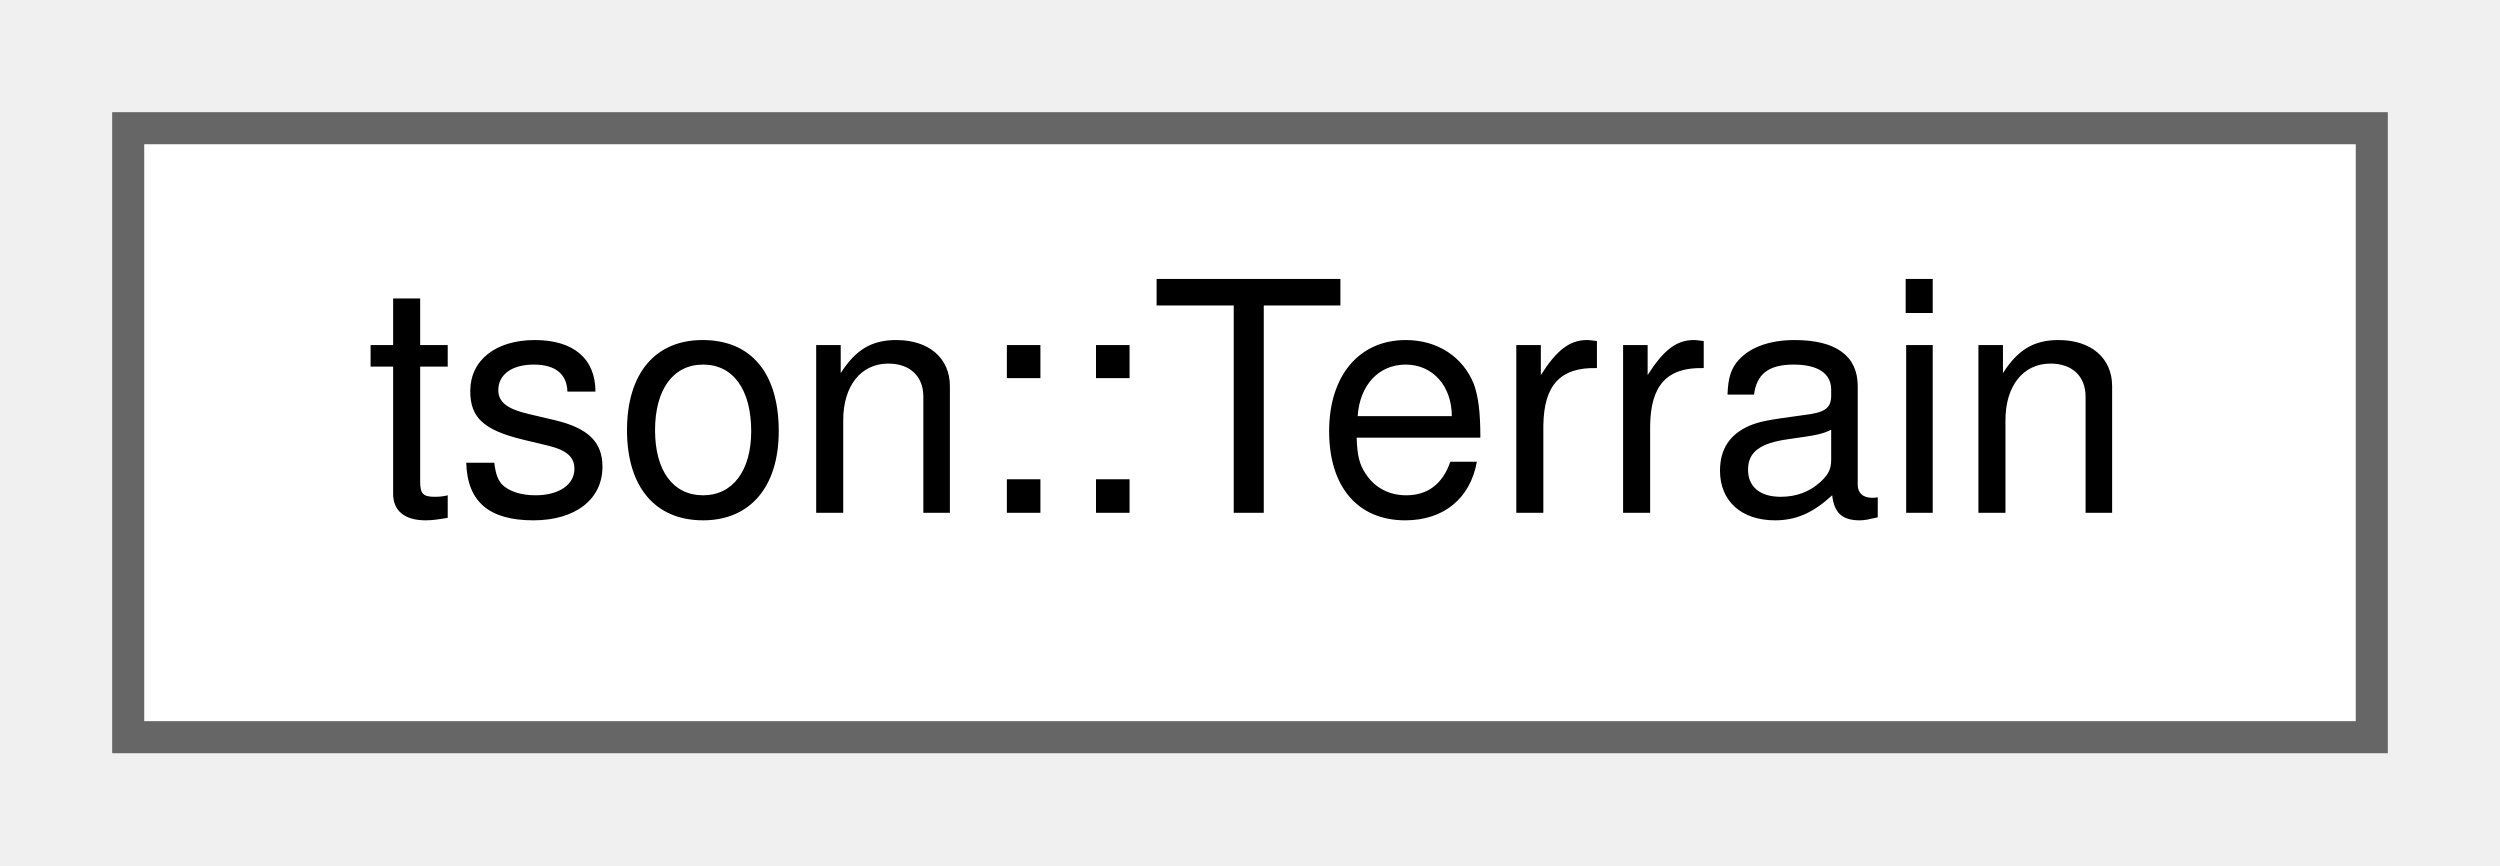
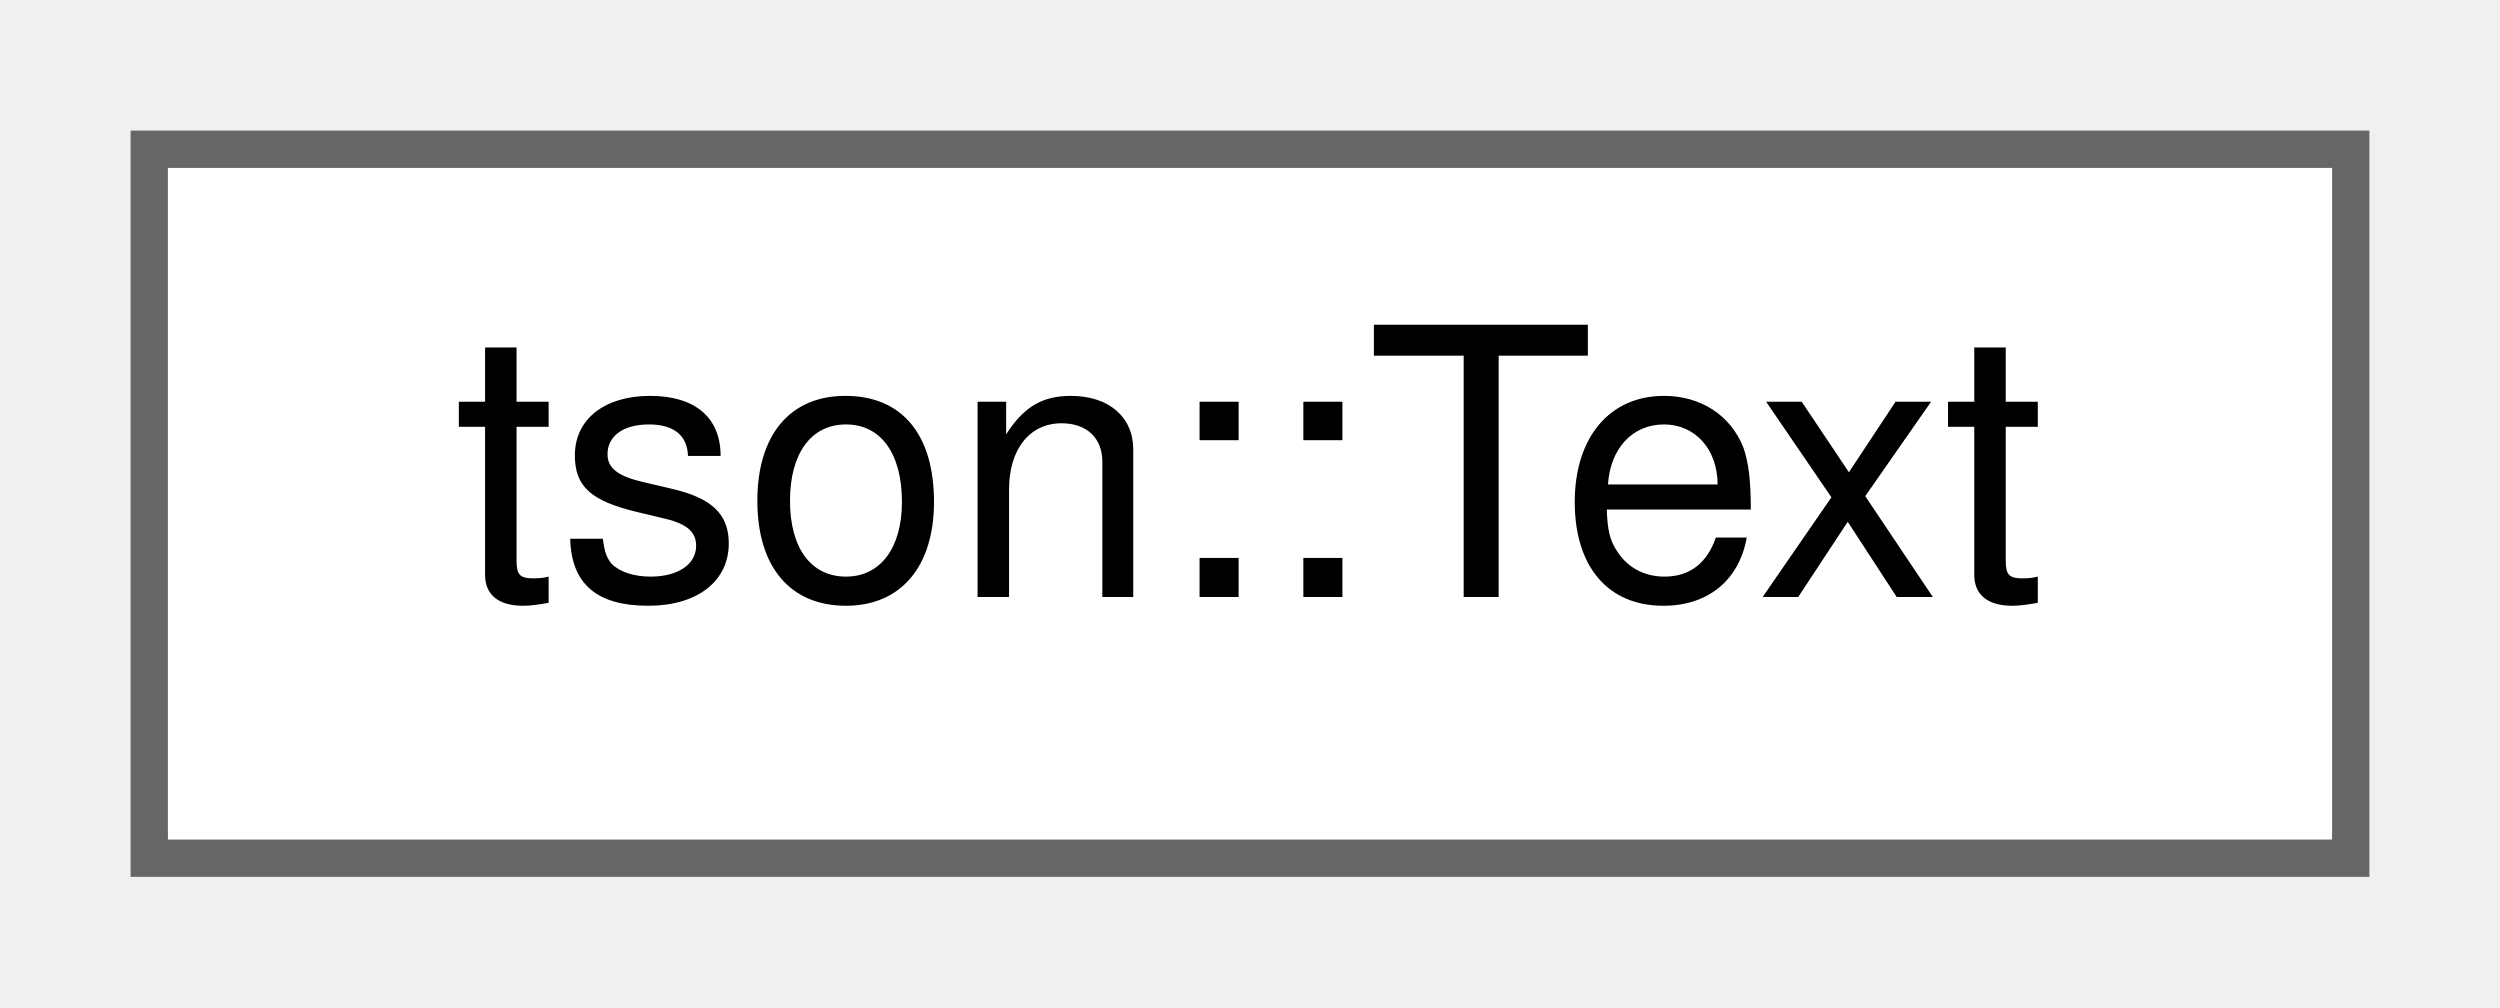
- <svg xmlns="http://www.w3.org/2000/svg" xmlns:xlink="http://www.w3.org/1999/xlink" width="78pt" height="27pt" viewBox="0.00 0.00 78.00 27.00">
+ <svg xmlns="http://www.w3.org/2000/svg" xmlns:xlink="http://www.w3.org/1999/xlink" width="67pt" height="27pt" viewBox="0.00 0.00 67.00 27.00">
  <g id="graph0" class="graph" transform="scale(1 1) rotate(0) translate(4 23)">
    <g id="node1" class="node">
      <g id="a_node1">
-         <a xlink:href="classtson_1_1_terrain.html" target="_top" xlink:title=" ">
-           <polygon fill="white" stroke="#666666" points="70,-19 0,-19 0,0 70,0 70,-19" />
-           <text text-anchor="middle" x="35" y="-7" font-family="Helvetica,sans-Serif" font-size="10.00">tson::Terrain</text>
+         <a xlink:href="classtson_1_1_text.html" target="_top" xlink:title=" ">
+           <polygon fill="white" stroke="#666666" points="59,-19 0,-19 0,0 59,0 59,-19" />
+           <text text-anchor="middle" x="29.5" y="-7" font-family="Helvetica,sans-Serif" font-size="10.00">tson::Text</text>
        </a>
      </g>
    </g>
  </g>
</svg>
